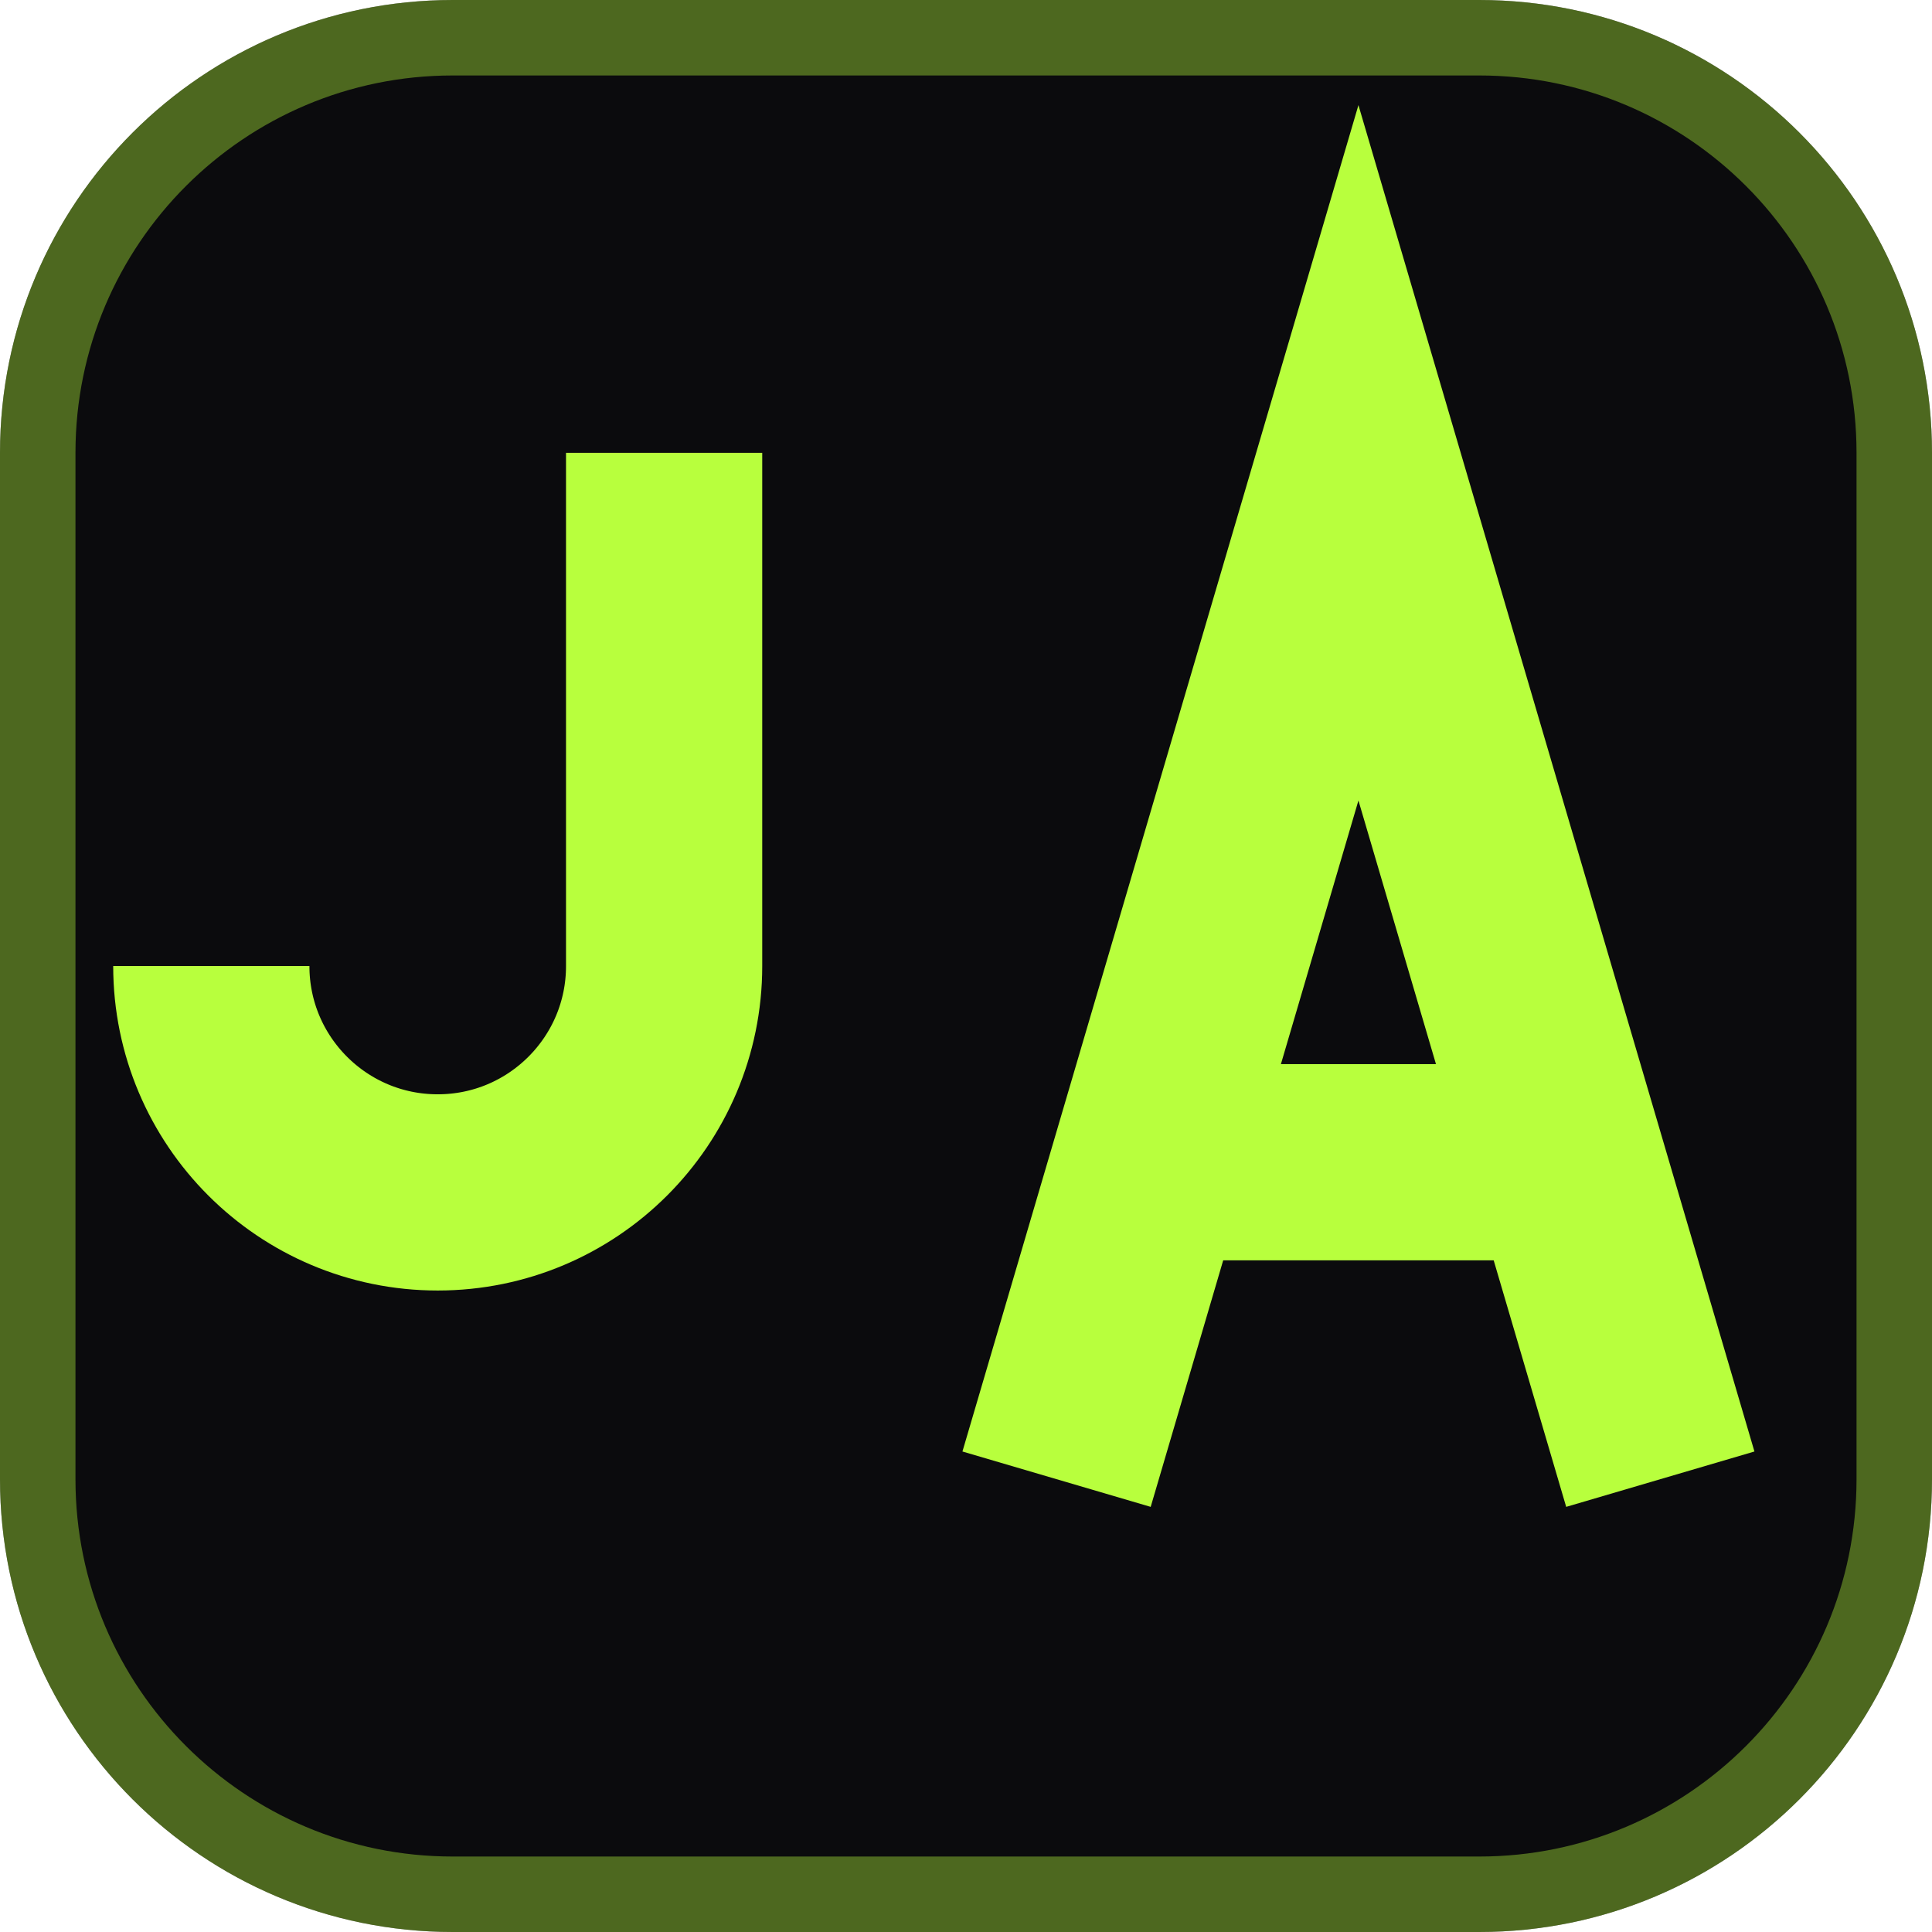
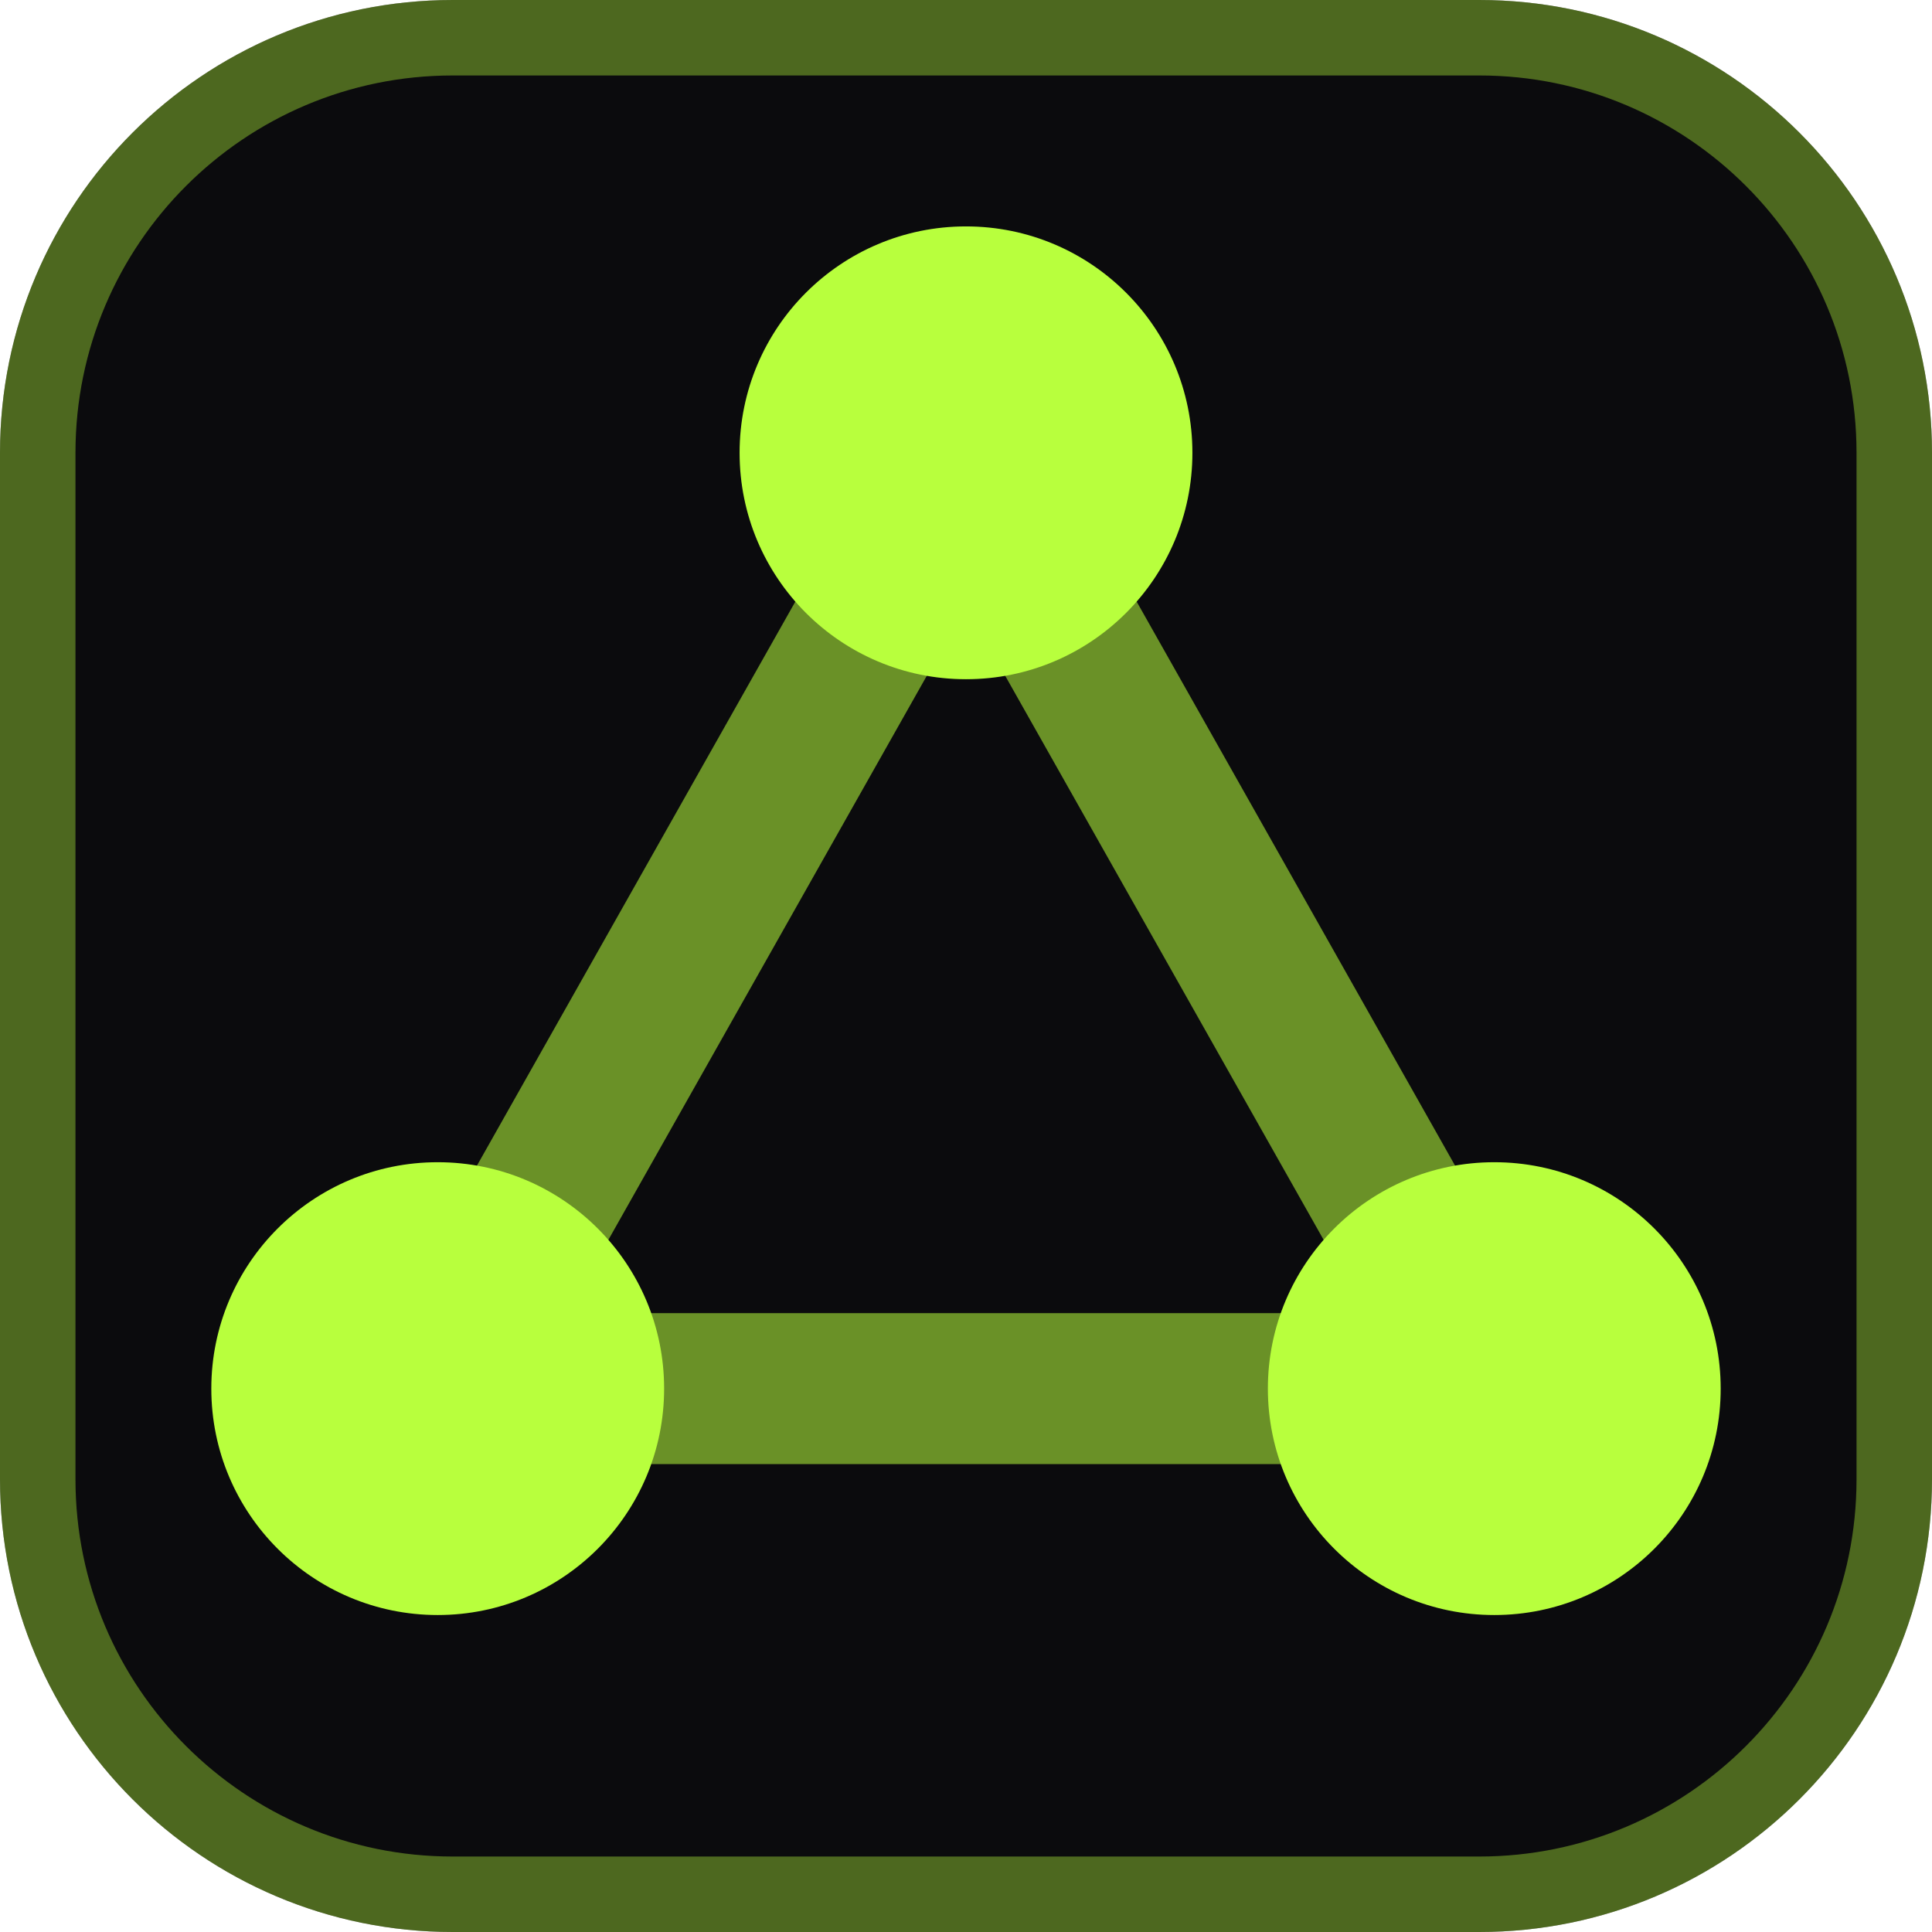
<svg xmlns="http://www.w3.org/2000/svg" viewBox="0 0 64 64" role="img" aria-label="Jorge Aguilar">
  <rect width="64" height="64" rx="15" fill="#0B0B0D" />
  <rect x="1.25" y="1.25" width="61.5" height="61.5" rx="13.75" fill="none" stroke="#B8FF3D" stroke-opacity=".38" stroke-width="2.5" />
-   <g fill="none" stroke="#B8FF3D" stroke-width="6.5" stroke-linecap="butt">
-     <path d="M22 15 V32 A7.5 7.5 0 0 1 7 32" />
-     <path d="M35 49 L45 15 L55 49" />
-     <path d="M38.2 38.5 H51.8" />
+   <g fill="none" stroke="#B8FF3D" stroke-width="5.00" stroke-linejoin="round" stroke-opacity=".55">
+     <path d="M32.00 15.00 L14.50 46.00 L49.50 46.00 Z" />
+   </g>
+   <g fill="#B8FF3D">
+     <circle cx="32.00" cy="15.00" r="7.50" />
+     <circle cx="14.50" cy="46.00" r="7.50" />
+     <circle cx="49.50" cy="46.00" r="7.50" />
  </g>
</svg>
